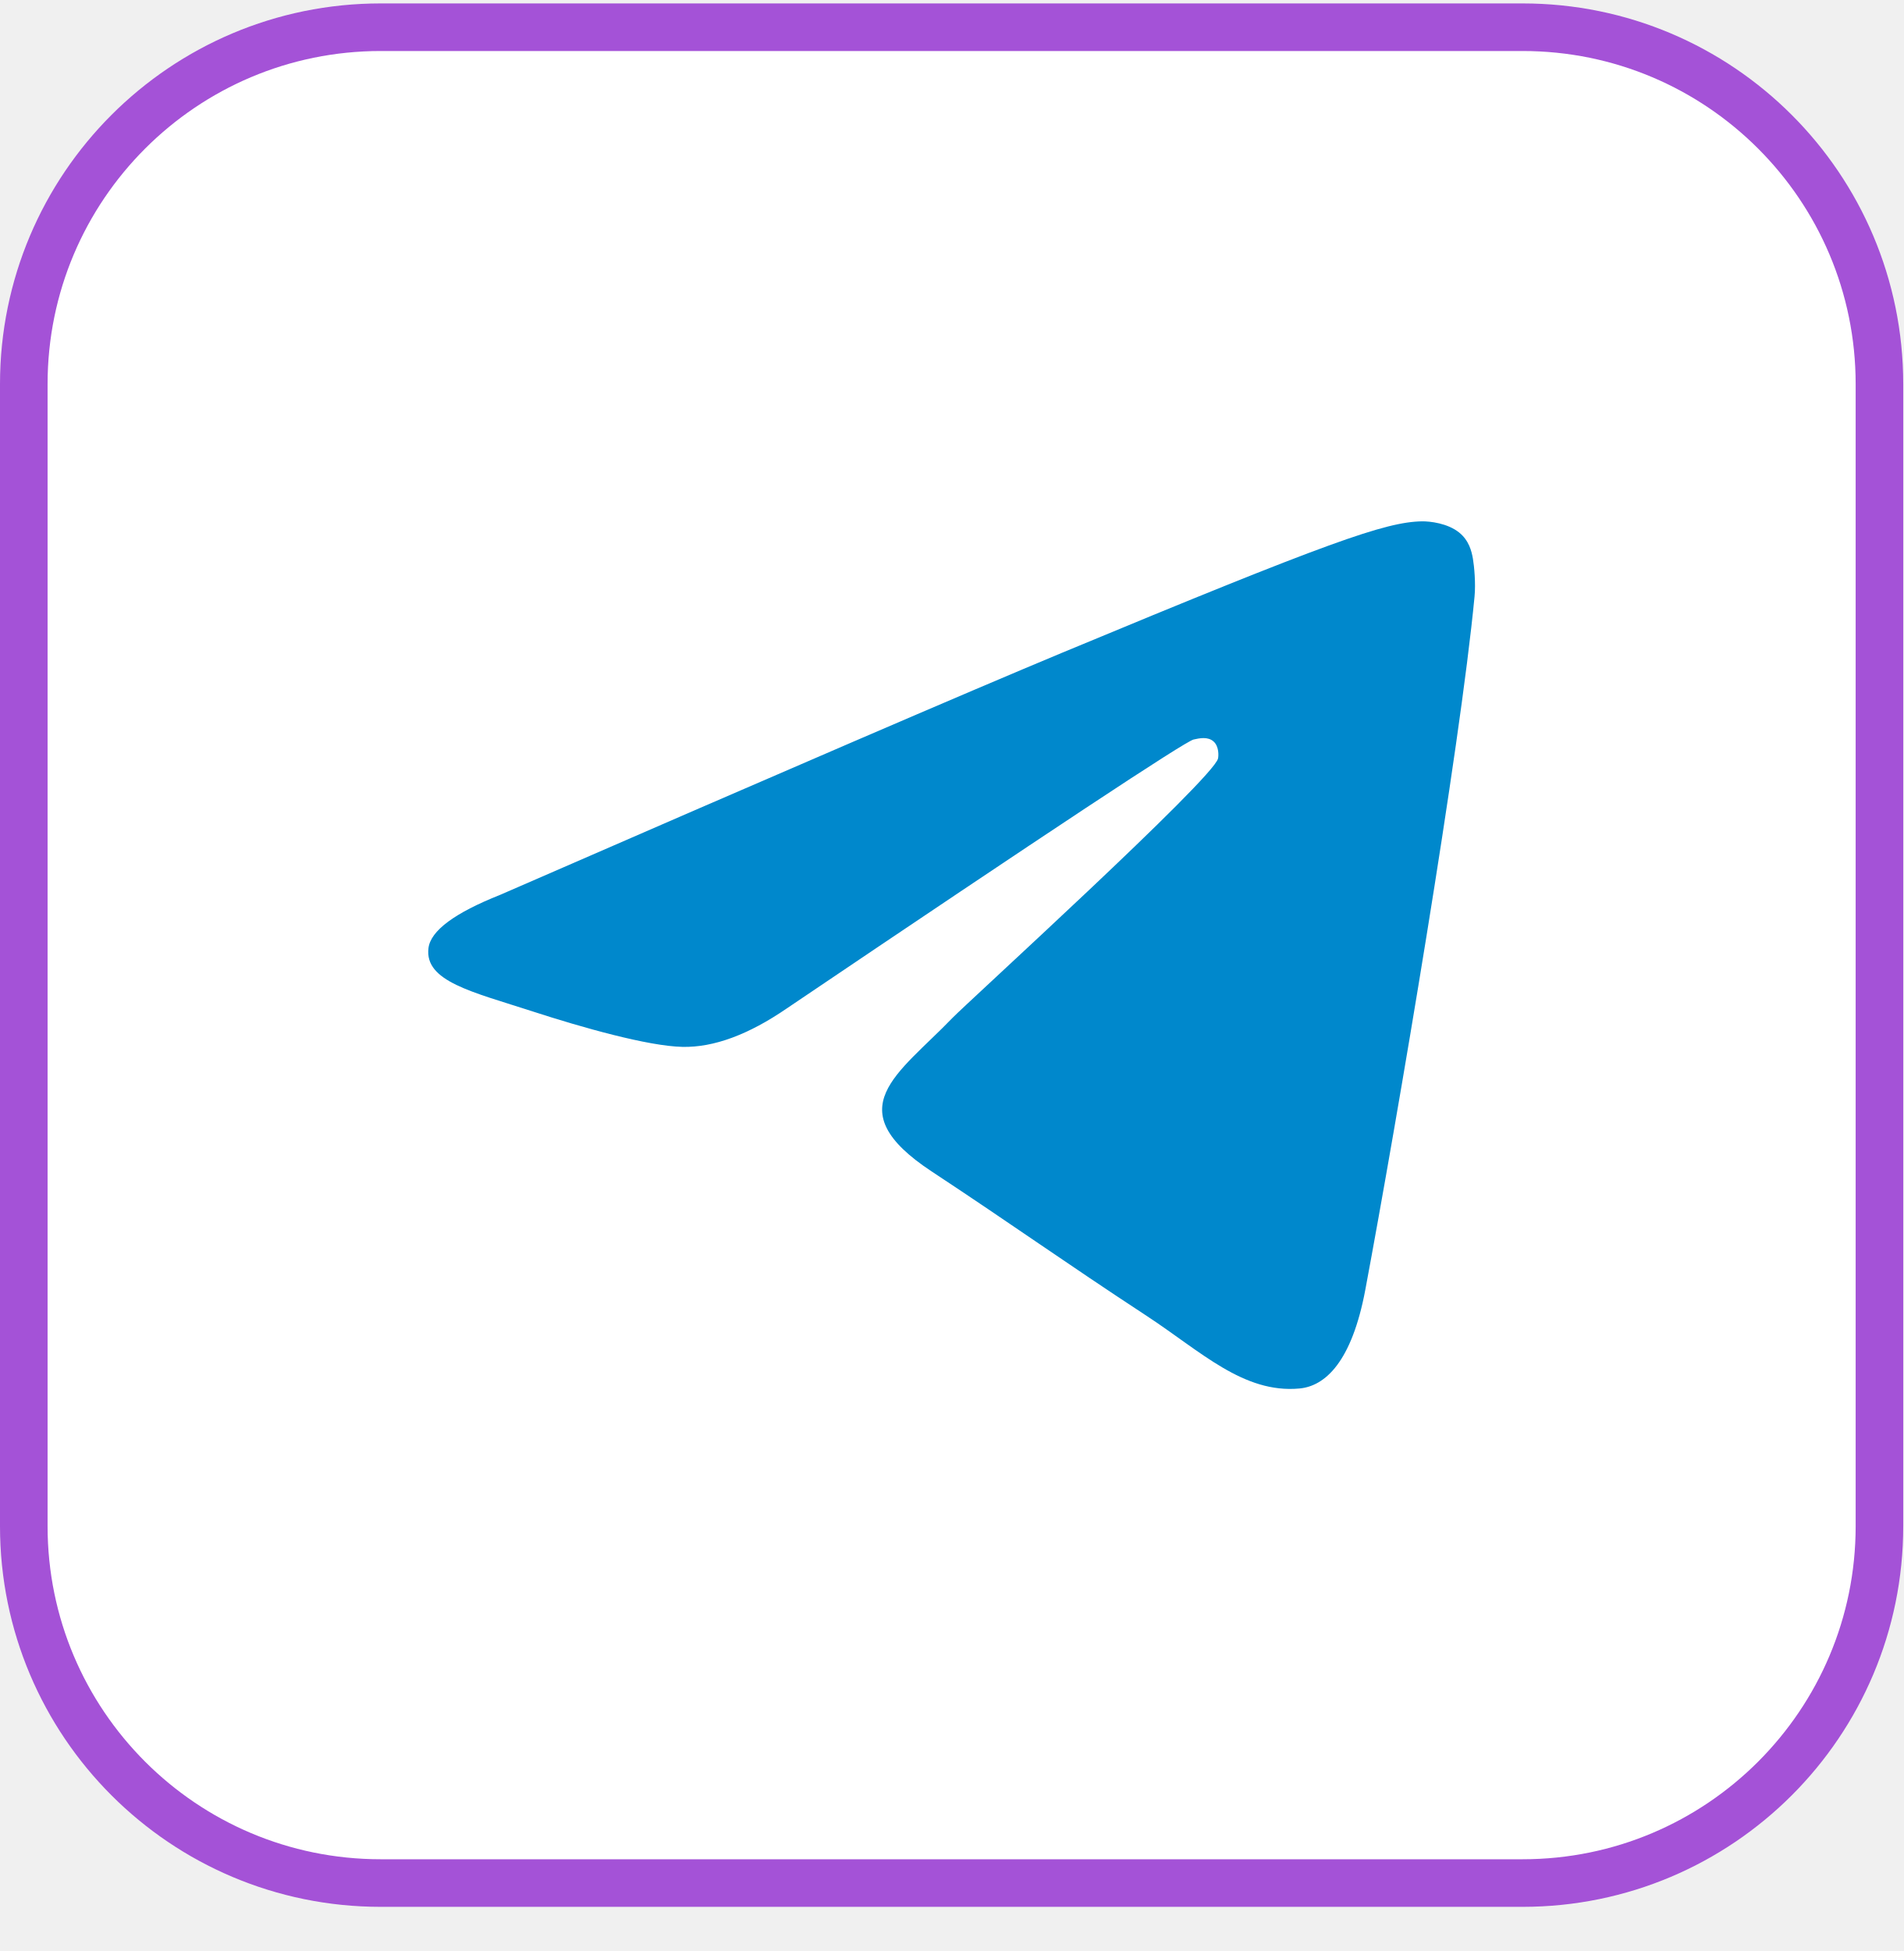
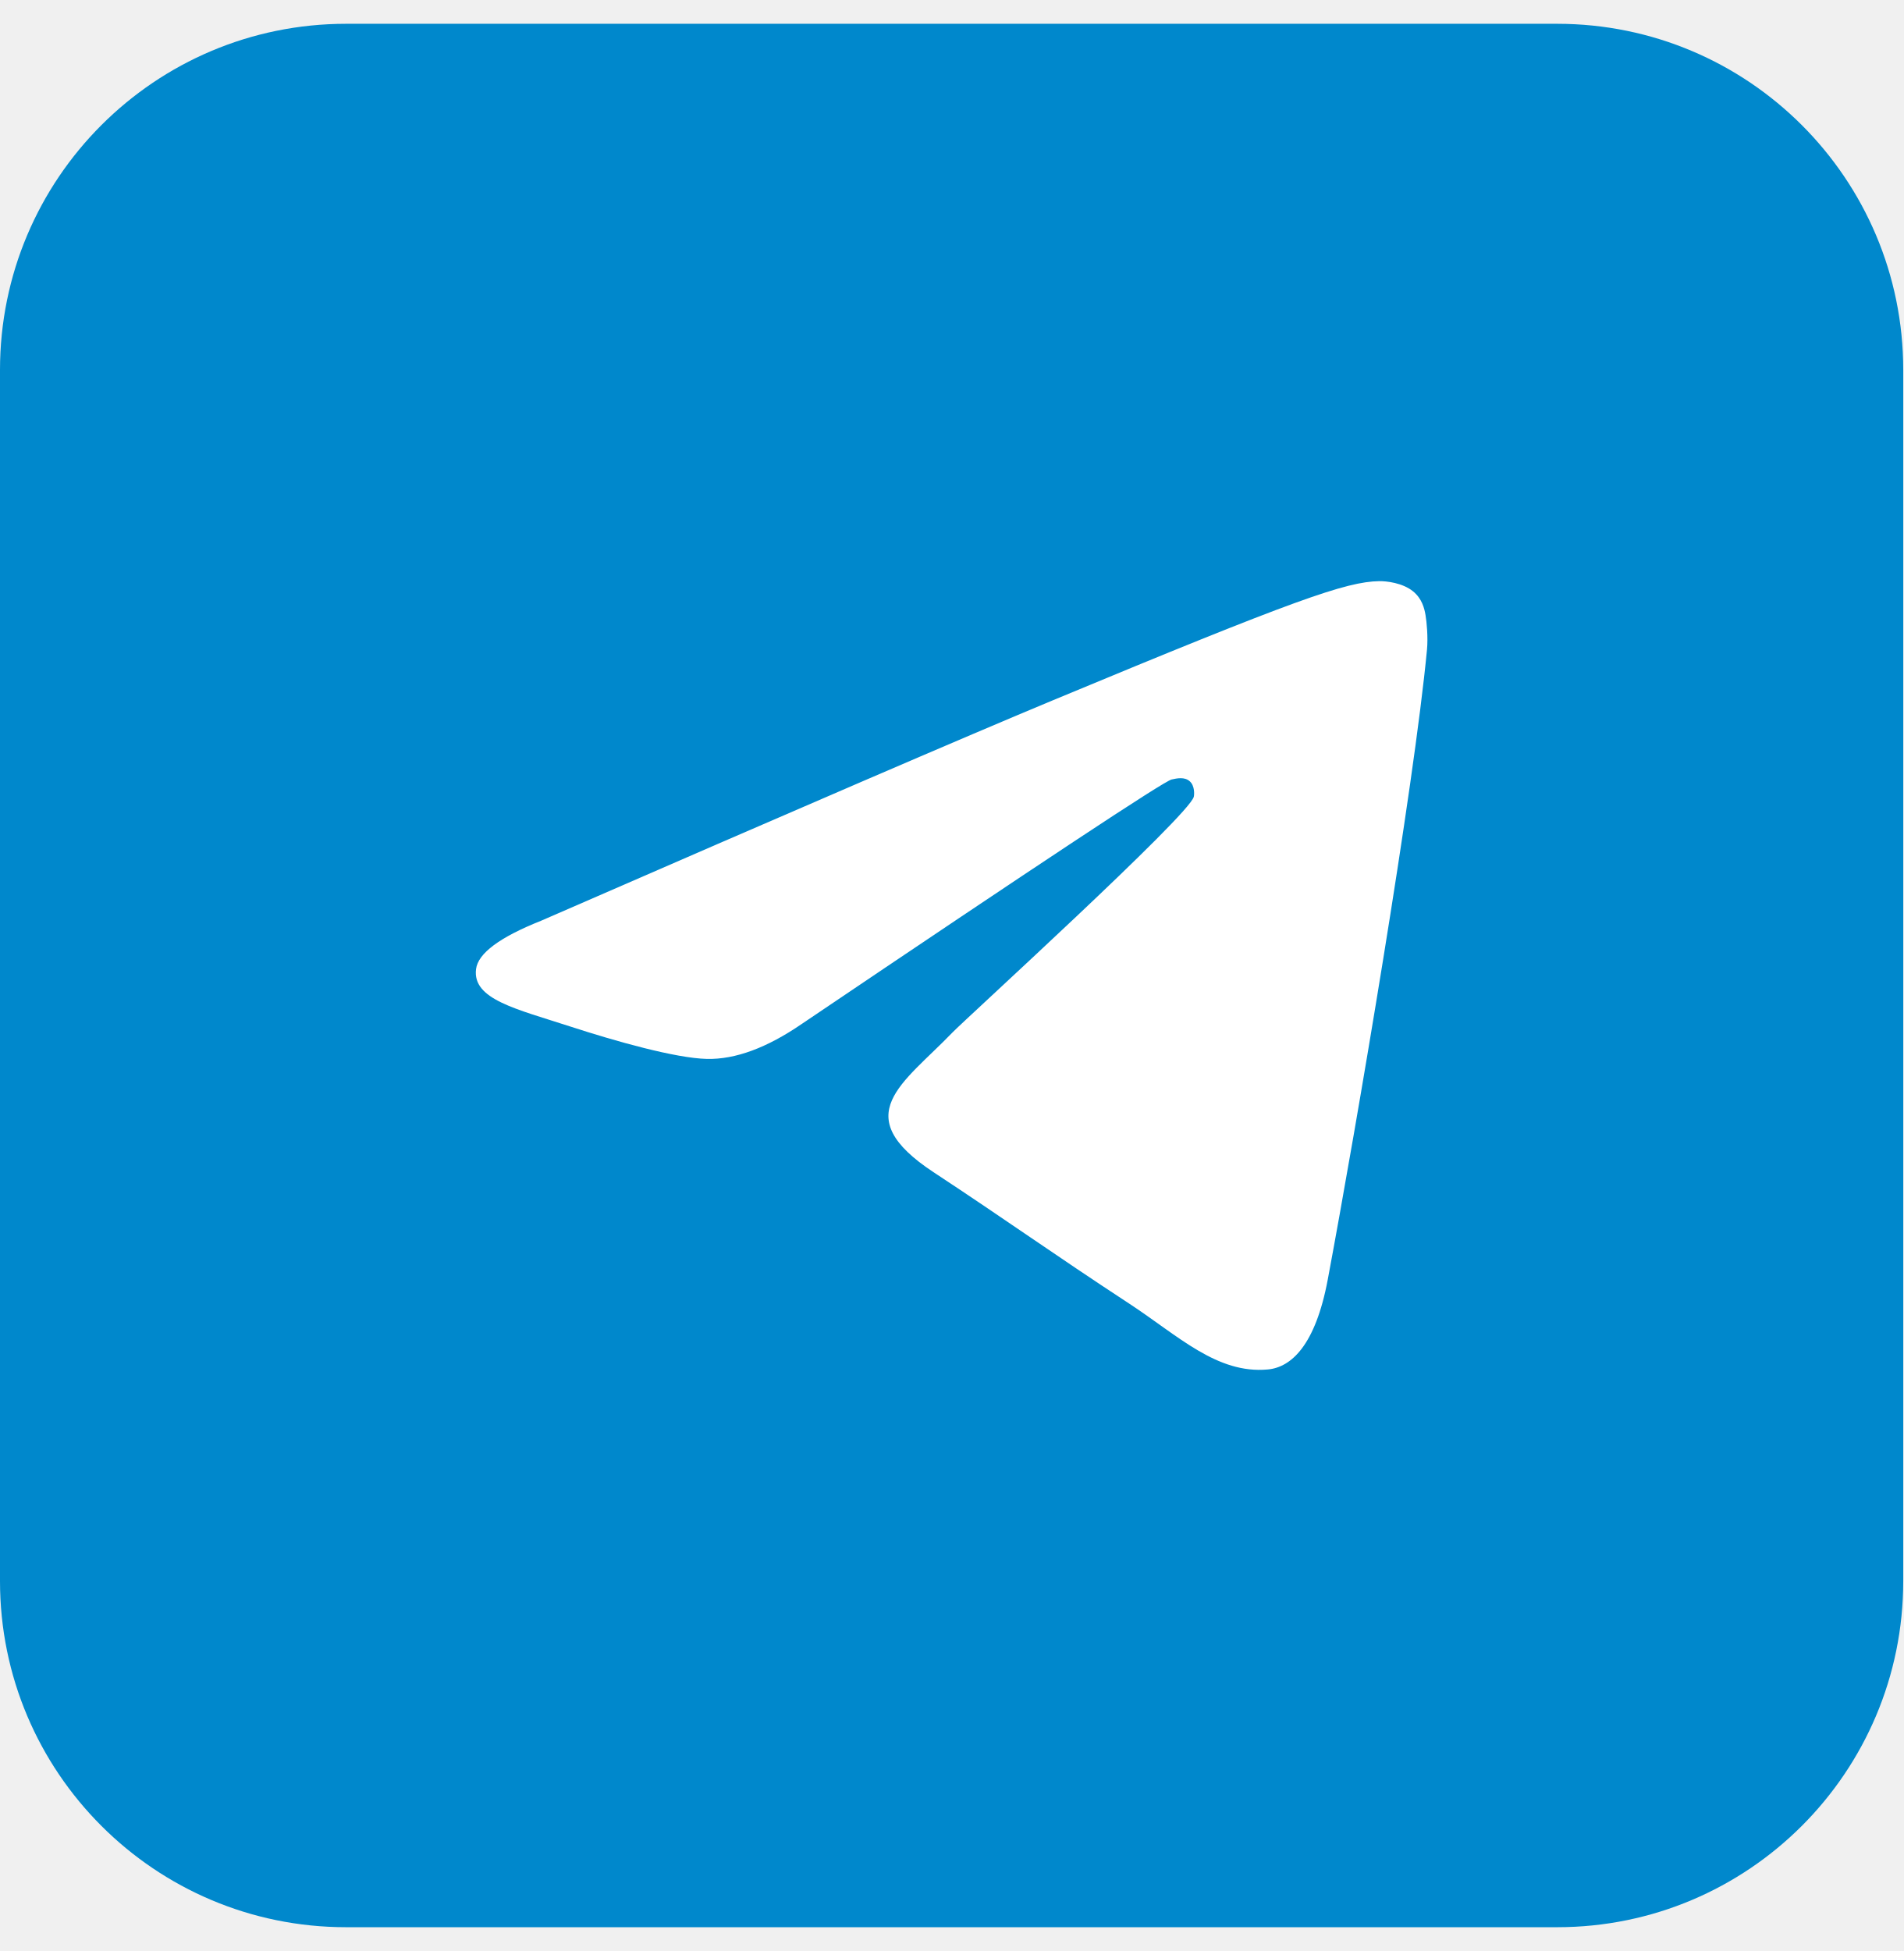
<svg xmlns="http://www.w3.org/2000/svg" width="40" height="41" viewBox="0 0 40 41" fill="none">
-   <rect x="0.5" y="0.572" width="39" height="39" rx="7.5" fill="white" />
-   <rect x="0.5" y="0.572" width="39" height="39" rx="7.5" stroke="#A452D7" />
-   <path d="M10.512 18.805C16.418 16.232 20.356 14.536 22.326 13.716C27.952 11.376 29.121 10.97 29.883 10.956C30.051 10.953 30.425 10.995 30.668 11.192C30.873 11.358 30.929 11.583 30.956 11.741C30.983 11.898 31.017 12.257 30.99 12.538C30.685 15.741 29.366 23.515 28.695 27.102C28.411 28.62 27.852 29.129 27.311 29.179C26.134 29.288 25.241 28.402 24.102 27.655C22.319 26.486 21.311 25.759 19.581 24.618C17.581 23.3 18.877 22.576 20.017 21.392C20.315 21.082 25.499 16.367 25.599 15.94C25.611 15.886 25.623 15.687 25.505 15.582C25.386 15.476 25.211 15.512 25.085 15.541C24.906 15.582 22.058 17.464 16.54 21.189C15.732 21.744 15 22.014 14.344 22C13.62 21.985 12.229 21.591 11.194 21.255C9.926 20.843 8.918 20.625 9.005 19.924C9.051 19.559 9.553 19.186 10.512 18.805Z" fill="#0088CC" />
+   <rect y="0.5" width="40" height="40" rx="7.273" fill="#0088CC" />
+   <path d="M11.375 19.348C16.744 17.009 20.324 15.467 22.115 14.722C27.229 12.595 28.292 12.225 28.985 12.213C29.137 12.21 29.478 12.248 29.698 12.427C29.884 12.578 29.936 12.782 29.96 12.926C29.985 13.069 30.015 13.396 29.991 13.651C29.714 16.563 28.515 23.63 27.905 26.891C27.646 28.271 27.138 28.734 26.646 28.779C25.577 28.878 24.765 28.072 23.729 27.393C22.108 26.331 21.192 25.669 19.619 24.633C17.8 23.434 18.979 22.776 20.015 21.7C20.287 21.418 24.999 17.132 25.09 16.743C25.101 16.695 25.112 16.513 25.004 16.418C24.896 16.322 24.738 16.355 24.623 16.381C24.46 16.418 21.871 18.129 16.855 21.515C16.12 22.02 15.454 22.266 14.858 22.253C14.2 22.238 12.935 21.881 11.995 21.575C10.842 21.2 9.925 21.002 10.005 20.366C10.046 20.034 10.503 19.695 11.375 19.348Z" fill="white" />
</svg>
